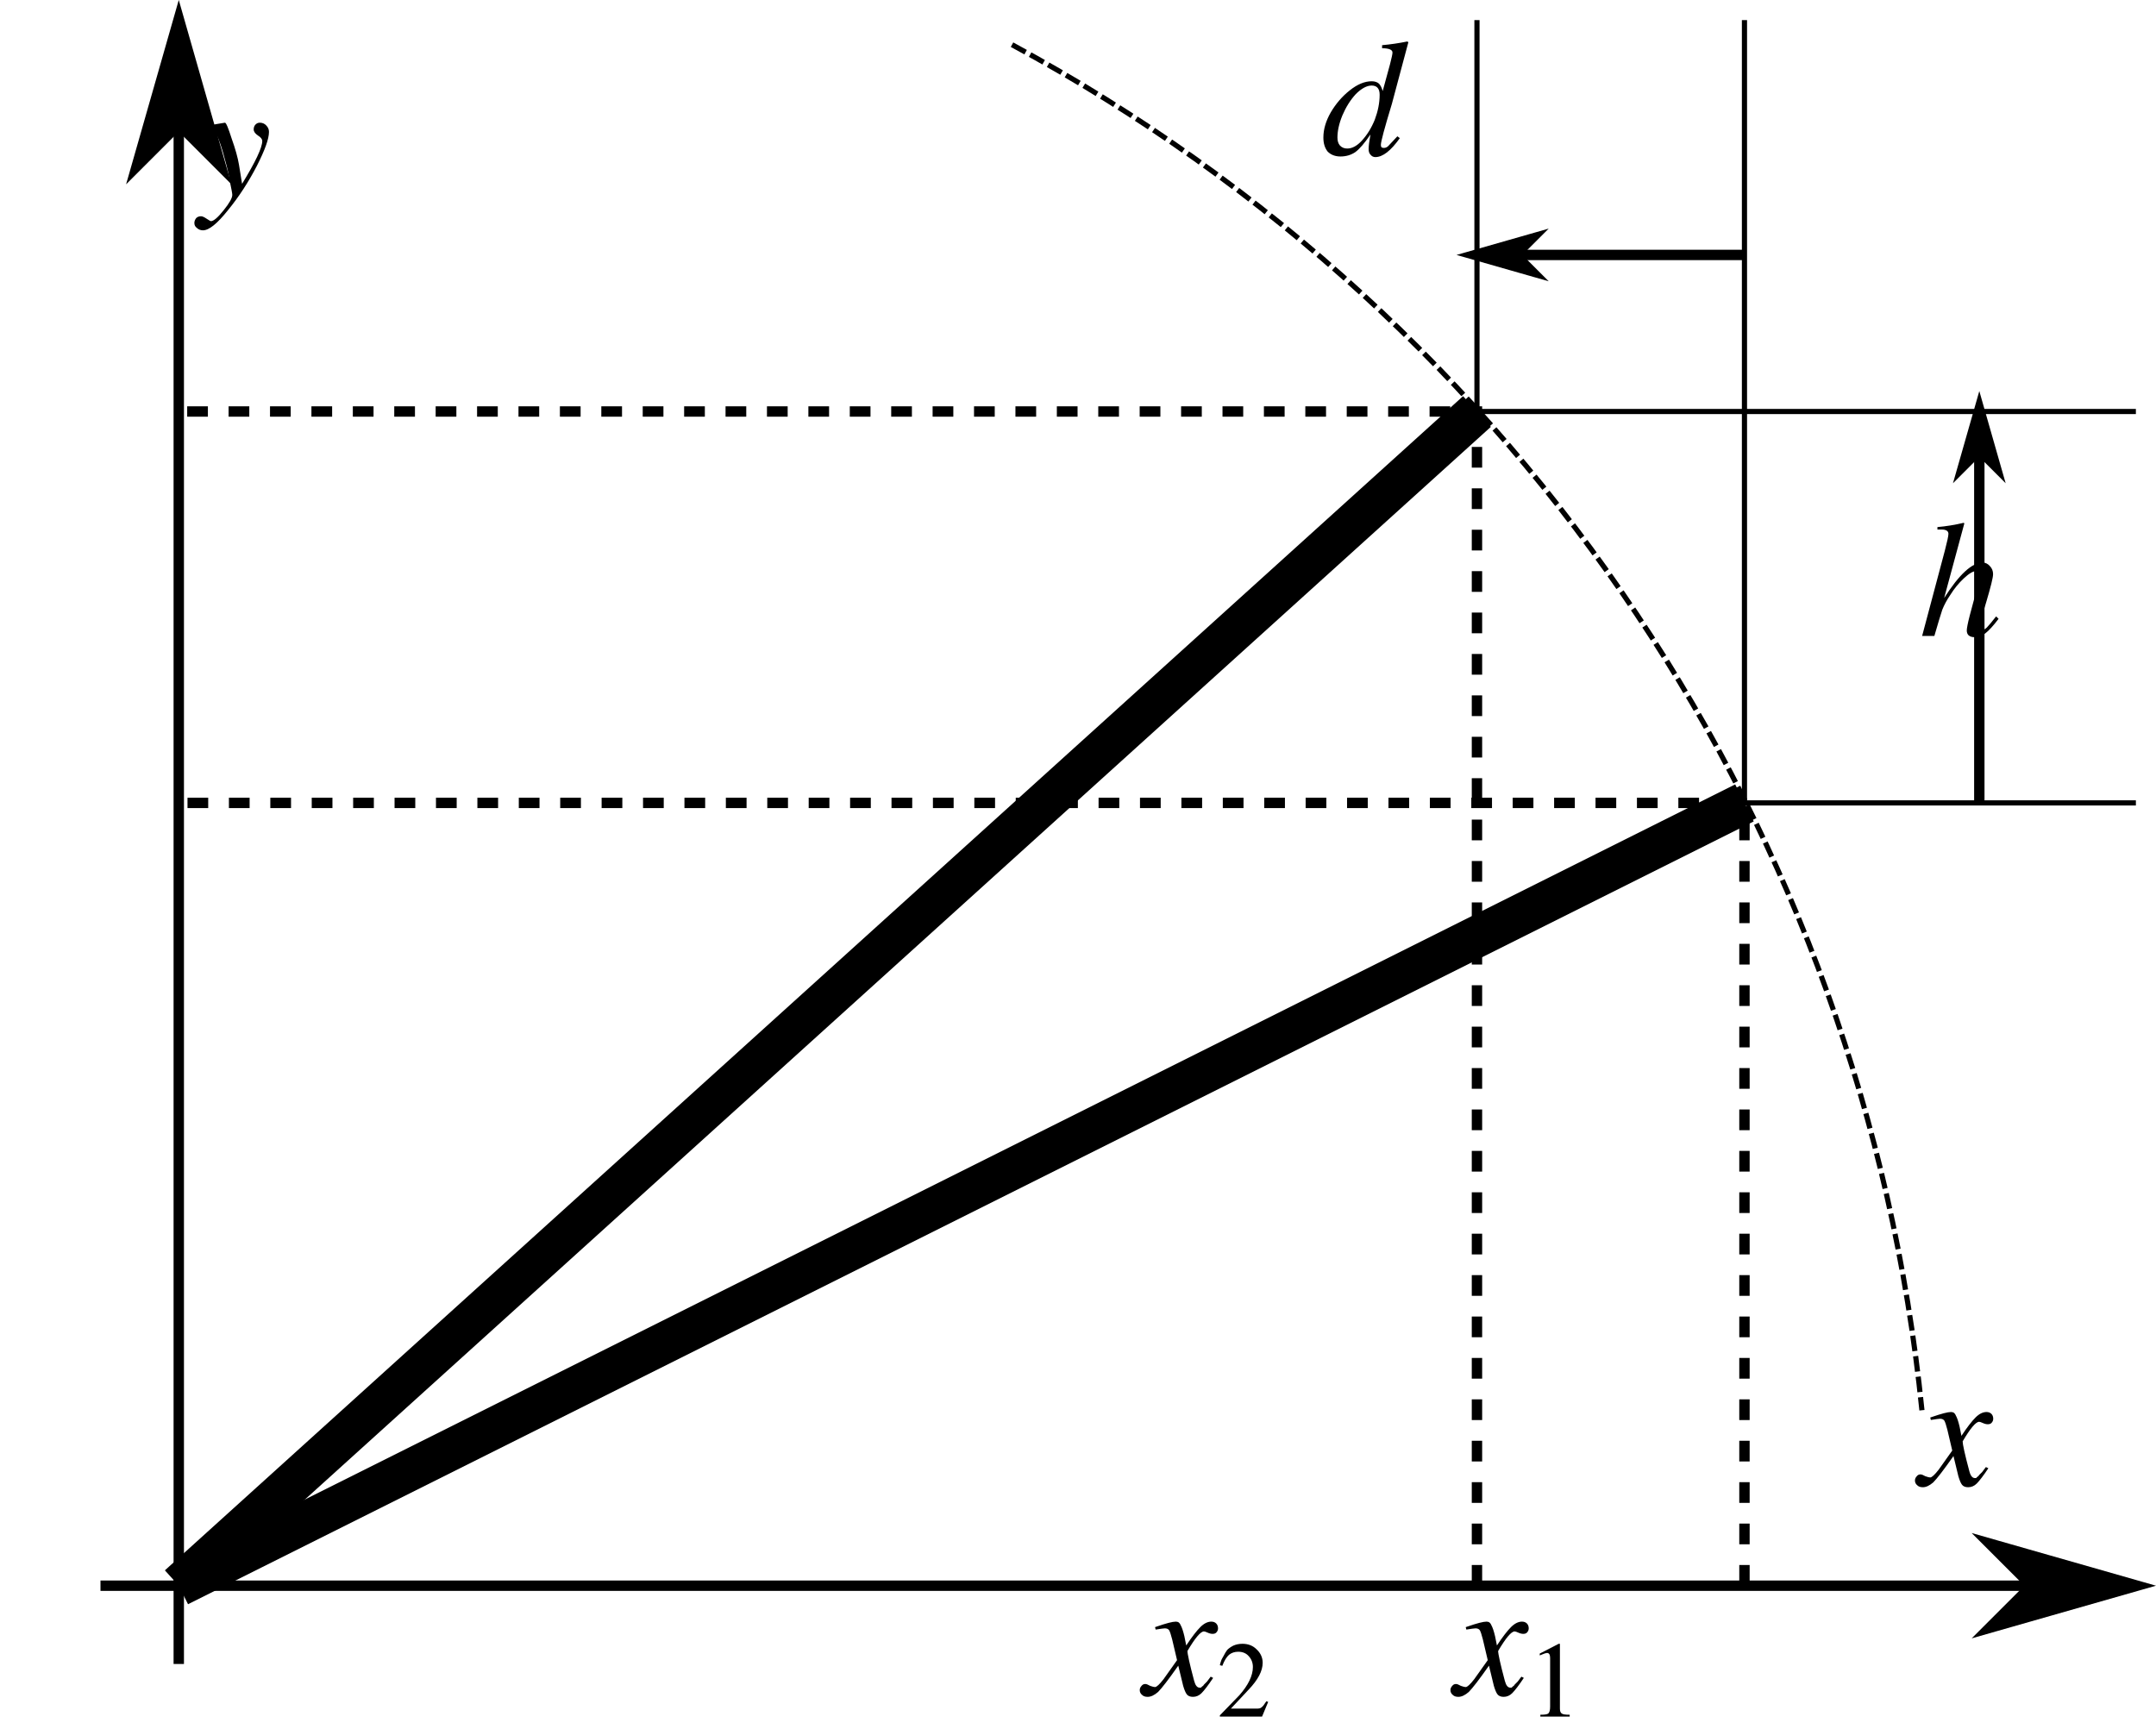
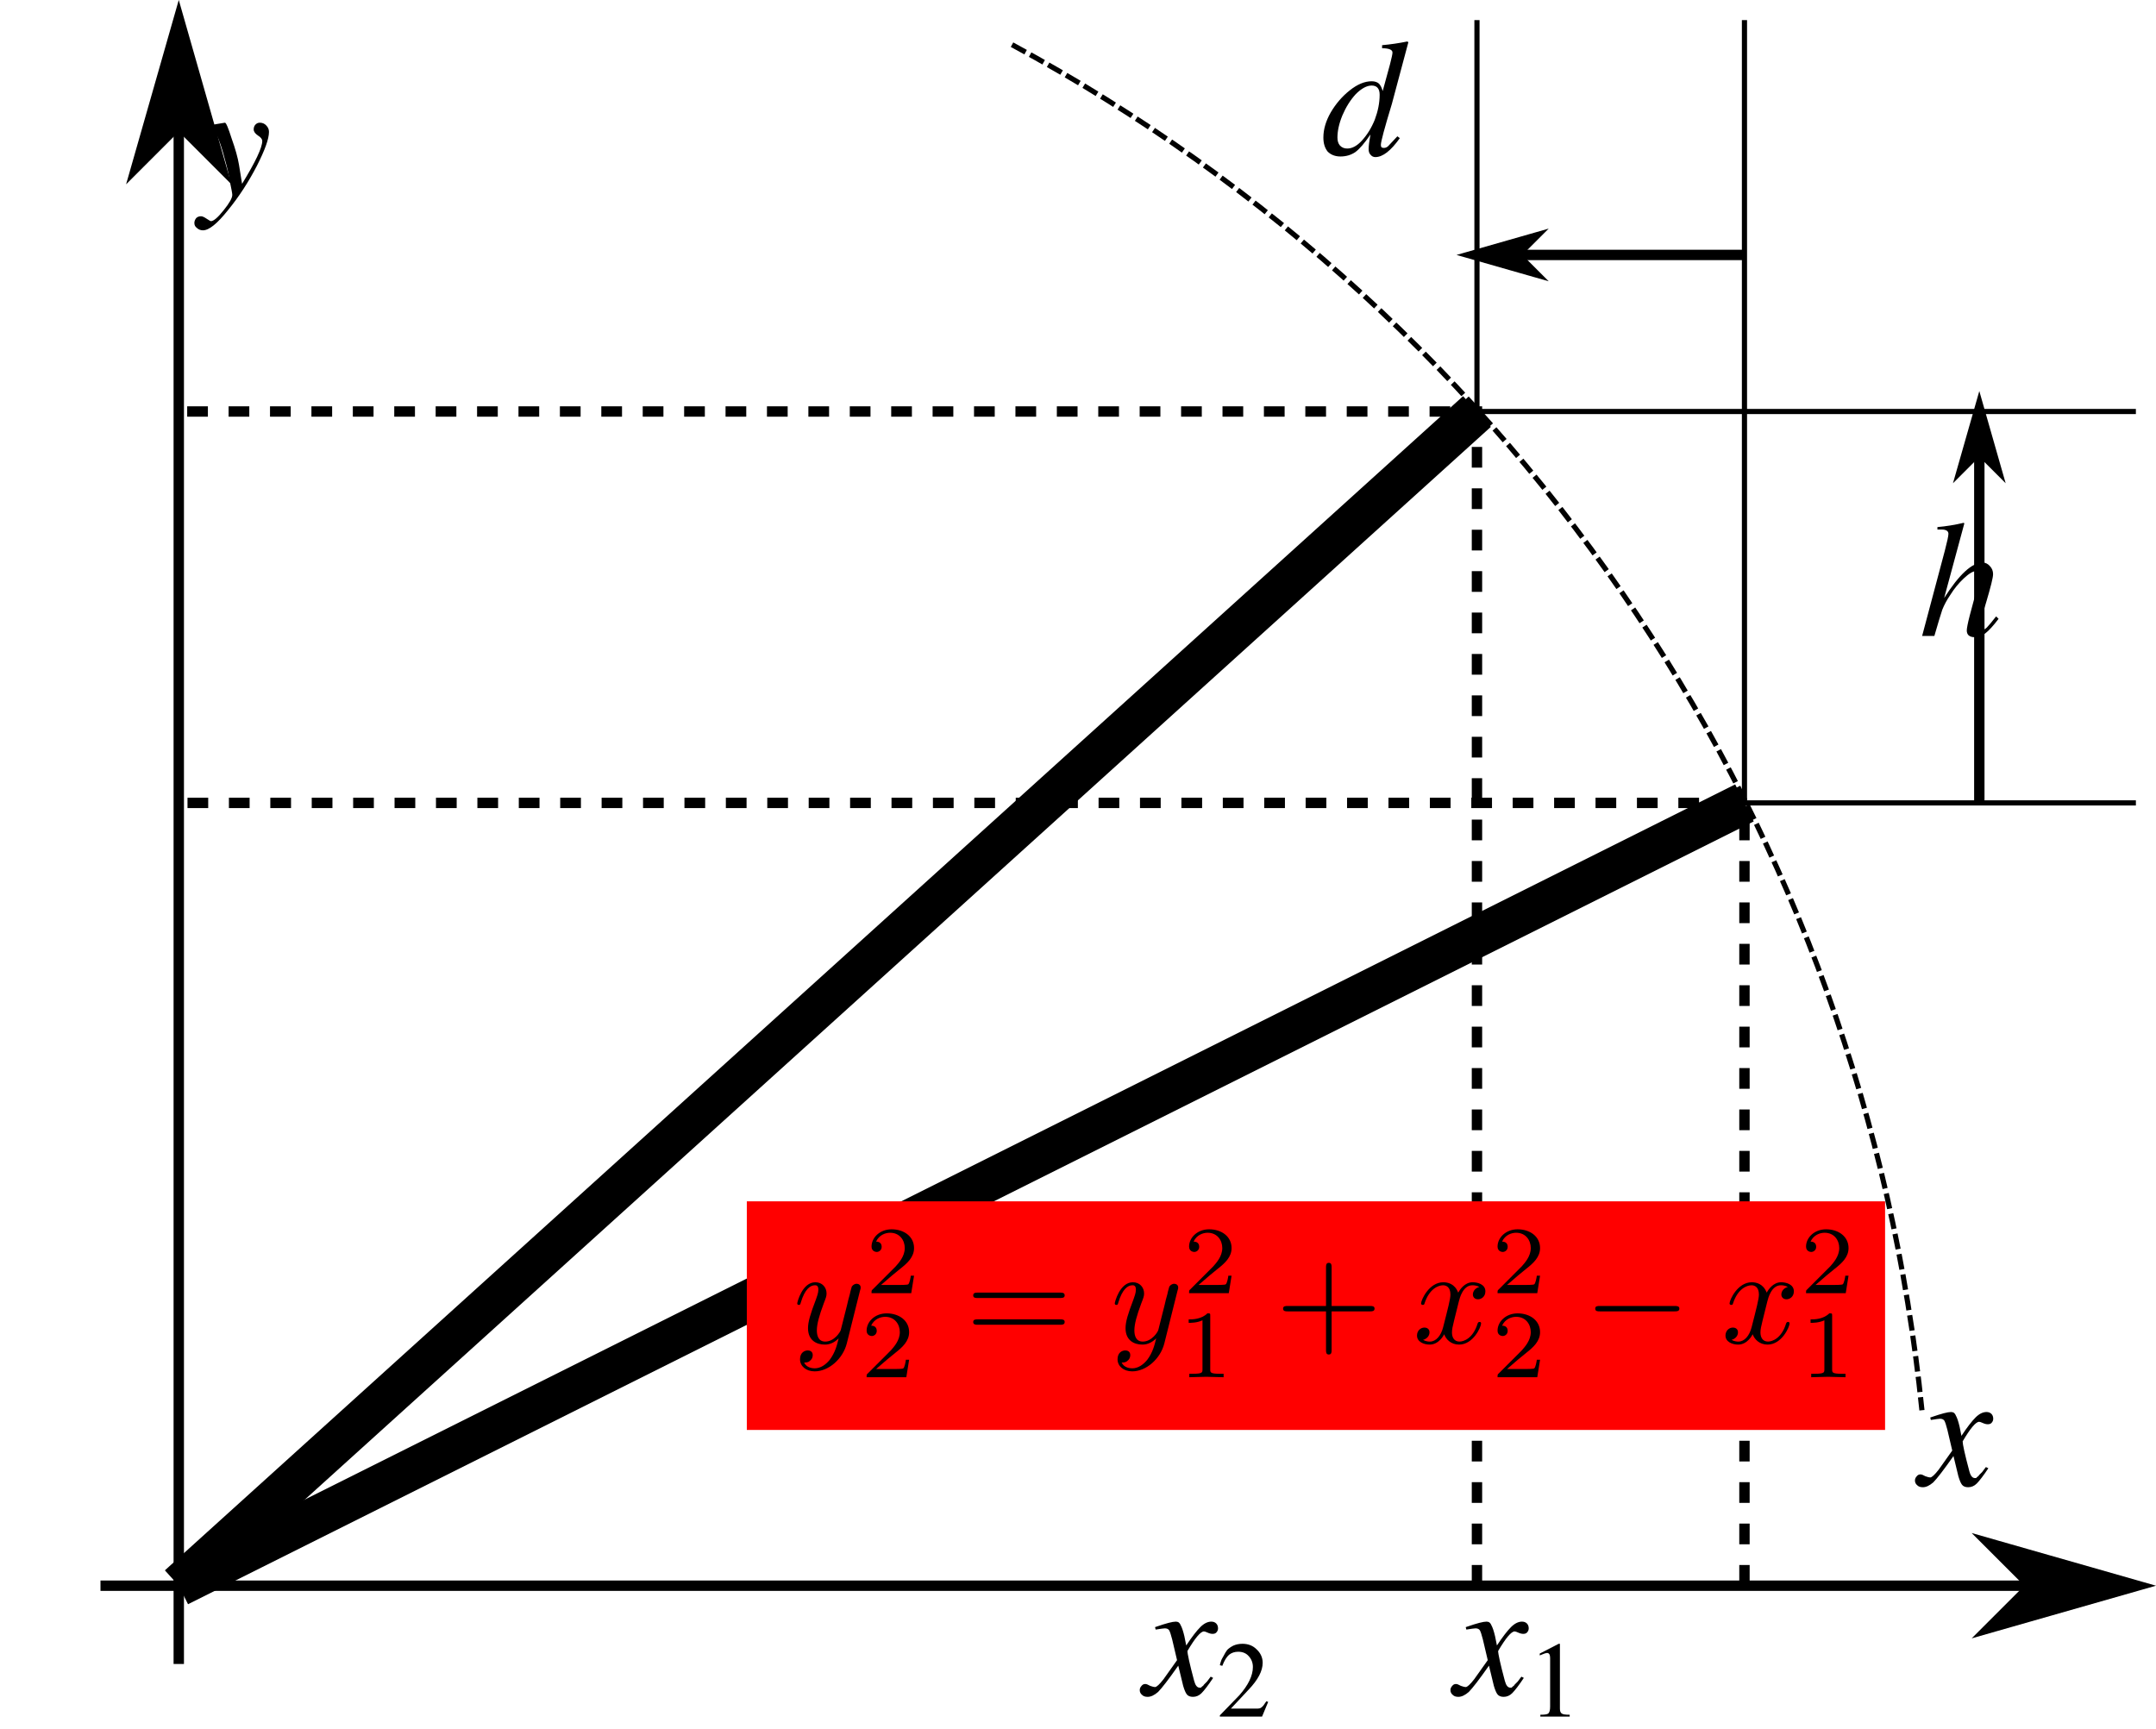
- <svg xmlns="http://www.w3.org/2000/svg" width="55.081mm" height="44.154mm" viewBox="0 0 55.081 44.154" version="1.1" id="svg8">
+ <svg xmlns="http://www.w3.org/2000/svg" xmlns:ns1="http://www.iki.fi/pav/software/textext/" width="55.081mm" height="44.154mm" viewBox="0 0 55.081 44.154" version="1.1" id="svg8">
  <defs id="defs2">
    <marker style="overflow:visible" id="marker2534" refX="0" refY="0" orient="auto">
      <path transform="matrix(-0.4,0,0,-0.4,-4,0)" style="fill:#000000;fill-opacity:1;fill-rule:evenodd;stroke:#000000;stroke-width:1pt;stroke-opacity:1" d="M 0,0 5,-5 -12.5,0 5,5 Z" id="path2532" />
    </marker>
    <marker orient="auto" refY="0" refX="0" id="marker2470" style="overflow:visible">
      <path id="path2468" d="M 0,0 5,-5 -12.5,0 5,5 Z" style="fill:#000000;fill-opacity:1;fill-rule:evenodd;stroke:#000000;stroke-width:1pt;stroke-opacity:1" transform="matrix(-0.8,0,0,-0.8,-10,0)" />
    </marker>
    <marker orient="auto" refY="0" refX="0" id="Arrow1Mend" style="overflow:visible">
      <path id="path840" d="M 0,0 5,-5 -12.5,0 5,5 Z" style="fill:#000000;fill-opacity:1;fill-rule:evenodd;stroke:#000000;stroke-width:1pt;stroke-opacity:1" transform="matrix(-0.4,0,0,-0.4,-4,0)" />
    </marker>
    <marker style="overflow:visible" id="marker1123" refX="0" refY="0" orient="auto">
      <path transform="matrix(-0.8,0,0,-0.8,-10,0)" style="fill:#000000;fill-opacity:1;fill-rule:evenodd;stroke:#000000;stroke-width:1pt;stroke-opacity:1" d="M 0,0 5,-5 -12.5,0 5,5 Z" id="path1121" />
    </marker>
    <marker orient="auto" refY="0" refX="0" id="Arrow1Lend" style="overflow:visible">
      <path id="path834" d="M 0,0 5,-5 -12.5,0 5,5 Z" style="fill:#000000;fill-opacity:1;fill-rule:evenodd;stroke:#000000;stroke-width:1pt;stroke-opacity:1" transform="matrix(-0.8,0,0,-0.8,-10,0)" />
    </marker>
    <marker orient="auto" refY="0" refX="0" id="Arrow1Mend-1" style="overflow:visible">
      <path id="path840-8" d="M 0,0 5,-5 -12.5,0 5,5 Z" style="fill:#000000;fill-opacity:1;fill-rule:evenodd;stroke:#000000;stroke-width:1pt;stroke-opacity:1" transform="matrix(-0.4,0,0,-0.4,-4,0)" />
    </marker>
    <marker orient="auto" refY="0" refX="0" id="Arrow1Mend-9" style="overflow:visible">
      <path id="path840-2" d="M 0,0 5,-5 -12.5,0 5,5 Z" style="fill:#000000;fill-opacity:1;fill-rule:evenodd;stroke:#000000;stroke-width:1pt;stroke-opacity:1" transform="matrix(-0.4,0,0,-0.4,-4,0)" />
    </marker>
    <marker orient="auto" refY="0" refX="0" id="Arrow1Mend-1-0" style="overflow:visible">
      <path id="path840-8-2" d="M 0,0 5,-5 -12.5,0 5,5 Z" style="fill:#000000;fill-opacity:1;fill-rule:evenodd;stroke:#000000;stroke-width:1pt;stroke-opacity:1" transform="matrix(-0.4,0,0,-0.4,-4,0)" />
    </marker>
  </defs>
  <g id="layer1" transform="translate(-15.43286,-126.4864)">
    <path style="fill:none;stroke:#000000;stroke-width:0.265px;stroke-linecap:butt;stroke-linejoin:miter;stroke-opacity:1;marker-end:url(#Arrow1Lend)" d="M 18,167 H 70" id="path829" />
    <path style="fill:none;stroke:#000000;stroke-width:0.265px;stroke-linecap:butt;stroke-linejoin:miter;stroke-opacity:1;marker-end:url(#marker1123)" d="M 20,169 V 127" id="path1113" />
    <text xml:space="preserve" style="font-style:normal;font-variant:normal;font-weight:normal;font-stretch:normal;font-size:4.233px;line-height:1.25;font-family:FreeSerif;-inkscape-font-specification:FreeSerif;text-align:center;letter-spacing:0px;word-spacing:0px;text-anchor:middle;fill:#000000;fill-opacity:1;stroke:none;stroke-width:0.265" x="68.046" y="164.439" id="text1449">
      <tspan id="tspan1447" x="68.046" y="164.439" style="font-style:italic;font-variant:normal;font-weight:normal;font-stretch:normal;font-family:FreeSerif;-inkscape-font-specification:'FreeSerif Italic';stroke-width:0.265">x</tspan>
    </text>
    <text xml:space="preserve" style="font-style:normal;font-variant:normal;font-weight:normal;font-stretch:normal;font-size:4.233px;line-height:1.25;font-family:FreeSerif;-inkscape-font-specification:FreeSerif;text-align:center;letter-spacing:0px;word-spacing:0px;text-anchor:middle;fill:#000000;fill-opacity:1;stroke:none;stroke-width:0.265" x="23.976" y="131.497" id="text1627">
      <tspan id="tspan1625" x="23.976" y="131.497" style="font-style:italic;font-variant:normal;font-weight:normal;font-stretch:normal;font-family:FreeSerif;-inkscape-font-specification:'FreeSerif Italic';stroke-width:0.265">y</tspan>
    </text>
    <path style="fill:none;stroke:#000000;stroke-width:0.265;stroke-linecap:butt;stroke-linejoin:miter;stroke-miterlimit:4;stroke-dasharray:0.529, 0.529;stroke-dashoffset:0;stroke-opacity:1" d="M 60,167 V 147 H 20" id="path1216" />
    <path style="fill:none;stroke:#000000;stroke-width:1.058;stroke-linecap:butt;stroke-linejoin:miter;stroke-miterlimit:4;stroke-dasharray:none;stroke-opacity:1" d="M 20,167 60,147" id="path1218" />
    <path id="path1446" d="M 20,167 53.166,137" style="fill:none;stroke:#000000;stroke-width:1.058;stroke-linecap:butt;stroke-linejoin:miter;stroke-miterlimit:4;stroke-dasharray:none;stroke-opacity:1" />
    <path id="path1448" d="M 53.166,167 V 137 H 20" style="fill:none;stroke:#000000;stroke-width:0.265;stroke-linecap:butt;stroke-linejoin:miter;stroke-miterlimit:4;stroke-dasharray:0.529, 0.529;stroke-dashoffset:0;stroke-opacity:1" />
    <text xml:space="preserve" style="font-style:normal;font-variant:normal;font-weight:normal;font-stretch:normal;font-size:4.233px;line-height:1.25;font-family:FreeSerif;-inkscape-font-specification:FreeSerif;text-align:center;letter-spacing:0px;word-spacing:0px;text-anchor:middle;fill:#000000;fill-opacity:1;stroke:none;stroke-width:0.265" x="60.575" y="169.794" id="text1449-3">
      <tspan id="tspan1447-6" x="60.575" y="169.794" style="font-style:italic;font-variant:normal;font-weight:normal;font-stretch:normal;font-family:FreeSerif;-inkscape-font-specification:'FreeSerif Italic';stroke-width:0.265">x<tspan style="font-style:normal;font-variant:normal;font-weight:normal;font-stretch:normal;font-size:65%;font-family:FreeSerif;-inkscape-font-specification:FreeSerif;baseline-shift:sub" id="tspan2308">1</tspan>
      </tspan>
    </text>
    <text id="text2335" y="169.794" x="52.637" style="font-style:normal;font-variant:normal;font-weight:normal;font-stretch:normal;font-size:4.233px;line-height:1.25;font-family:FreeSerif;-inkscape-font-specification:FreeSerif;text-align:center;letter-spacing:0px;word-spacing:0px;text-anchor:middle;fill:#000000;fill-opacity:1;stroke:none;stroke-width:0.265" xml:space="preserve">
      <tspan style="font-style:italic;font-variant:normal;font-weight:normal;font-stretch:normal;font-family:FreeSerif;-inkscape-font-specification:'FreeSerif Italic';stroke-width:0.265" y="169.794" x="52.637" id="tspan2333">x<tspan id="tspan2331" style="font-style:normal;font-variant:normal;font-weight:normal;font-stretch:normal;font-size:65%;font-family:FreeSerif;-inkscape-font-specification:FreeSerif;baseline-shift:sub">2</tspan>
      </tspan>
    </text>
    <text id="text2335-5" y="137.794" x="17.05" style="font-style:normal;font-variant:normal;font-weight:normal;font-stretch:normal;font-size:4.233px;line-height:1.25;font-family:FreeSerif;-inkscape-font-specification:FreeSerif;text-align:center;letter-spacing:0px;word-spacing:0px;text-anchor:middle;fill:#000000;fill-opacity:1;stroke:none;stroke-width:0.265" xml:space="preserve">
      <tspan style="font-style:italic;font-variant:normal;font-weight:normal;font-stretch:normal;font-family:FreeSerif;-inkscape-font-specification:'FreeSerif Italic';stroke-width:0.265" y="137.794" x="17.05" id="tspan2333-6">y<tspan id="tspan2331-2" style="font-style:normal;font-variant:normal;font-weight:normal;font-stretch:normal;font-size:2.752px;font-family:FreeSerif;-inkscape-font-specification:FreeSerif;baseline-shift:sub;stroke-width:0.265">2</tspan>
      </tspan>
    </text>
    <text xml:space="preserve" style="font-style:normal;font-variant:normal;font-weight:normal;font-stretch:normal;font-size:4.233px;line-height:1.25;font-family:FreeSerif;-inkscape-font-specification:FreeSerif;text-align:center;letter-spacing:0px;word-spacing:0px;text-anchor:middle;fill:#000000;fill-opacity:1;stroke:none;stroke-width:0.265" x="17.05" y="147.318" id="text2362">
      <tspan id="tspan2360" x="17.05" y="147.318" style="font-style:italic;font-variant:normal;font-weight:normal;font-stretch:normal;font-family:FreeSerif;-inkscape-font-specification:'FreeSerif Italic';stroke-width:0.265">y<tspan style="font-style:normal;font-variant:normal;font-weight:normal;font-stretch:normal;font-size:2.752px;font-family:FreeSerif;-inkscape-font-specification:FreeSerif;baseline-shift:sub;stroke-width:0.265" id="tspan2358">1</tspan>
      </tspan>
    </text>
    <path style="fill:none;stroke:#000000;stroke-width:0.132;stroke-linecap:butt;stroke-linejoin:miter;stroke-miterlimit:4;stroke-dasharray:none;stroke-dashoffset:0;stroke-opacity:1" d="m 53.166,127 v 10 H 70" id="path2364" />
    <path id="path2366" d="m 60,127 v 20 H 70" style="fill:none;stroke:#000000;stroke-width:0.132;stroke-linecap:butt;stroke-linejoin:miter;stroke-miterlimit:4;stroke-dasharray:none;stroke-dashoffset:0;stroke-opacity:1" />
    <text xml:space="preserve" style="font-style:normal;font-variant:normal;font-weight:normal;font-stretch:normal;font-size:4.233px;line-height:1.25;font-family:FreeSerif;-inkscape-font-specification:FreeSerif;text-align:center;letter-spacing:0px;word-spacing:0px;text-anchor:middle;fill:#000000;fill-opacity:1;stroke:none;stroke-width:0.265" x="56.575" y="130.439" id="text1449-3-9">
      <tspan id="tspan1447-6-1" x="56.575" y="130.439" style="font-style:italic;font-variant:normal;font-weight:normal;font-stretch:normal;font-family:FreeSerif;-inkscape-font-specification:'FreeSerif Italic';stroke-width:0.265">d<tspan style="font-style:normal;font-variant:normal;font-weight:normal;font-stretch:normal;font-size:2.752px;font-family:FreeSerif;-inkscape-font-specification:FreeSerif;baseline-shift:sub;stroke-width:0.265" id="tspan2308-2" />
      </tspan>
    </text>
    <text xml:space="preserve" style="font-style:normal;font-variant:normal;font-weight:normal;font-stretch:normal;font-size:4.233px;line-height:1.25;font-family:FreeSerif;-inkscape-font-specification:FreeSerif;text-align:center;letter-spacing:0px;word-spacing:0px;text-anchor:middle;fill:#000000;fill-opacity:1;stroke:none;stroke-width:0.265" x="68.162" y="142.735" id="text1449-3-9-7">
      <tspan id="tspan1447-6-1-0" x="68.162" y="142.735" style="font-style:italic;font-variant:normal;font-weight:normal;font-stretch:normal;font-family:FreeSerif;-inkscape-font-specification:'FreeSerif Italic';stroke-width:0.265">h</tspan>
    </text>
    <path style="fill:none;stroke:#000000;stroke-width:0.265px;stroke-linecap:butt;stroke-linejoin:miter;stroke-opacity:1;marker-end:url(#Arrow1Mend)" d="M 60,133 H 53.166" id="path2446" />
    <path style="fill:none;stroke:#000000;stroke-width:0.265px;stroke-linecap:butt;stroke-linejoin:miter;stroke-opacity:1;marker-end:url(#marker2534)" d="M 66,147 V 137" id="path2460" />
    <path style="opacity:1;fill:none;fill-opacity:0.502;stroke:#000000;stroke-width:0.132;stroke-miterlimit:4;stroke-dasharray:0.396, 0.132;stroke-dashoffset:0;stroke-opacity:1" id="path910" d="M 41.288,127.628 A 44.759,44.759 0 0 1 64.534,162.517" />
+     <g id="g689" transform="translate(-1.532617,-1.797349)">
+       <rect style="fill:#ff0000;stroke-width:0.265;stroke-linejoin:round" id="rect535" width="29.08" height="5.841" x="36.045" y="158.977" />
+       <g transform="matrix(0.352778,0,0,0.352778,37.33256,159.6917)" ns1:version="1.4.0" ns1:texconverter="pdflatex" ns1:pdfconverter="inkscape" ns1:text="$y_2^2 = y_1^2 + x_2^2-x_1^2$" ns1:preamble="/home/pedrogil/.config/inkscape/extensions/textext/default_packages.tex" ns1:scale="1.0" ns1:alignment="middle center" ns1:inkscapeversion="0.92.3" ns1:jacobian_sqrt="0.352778" id="g419">
+         <defs id="id-111a6d4a-954b-42fc-a3b4-d7b45ea19096">
+           <g id="id-7bbe6038-4304-4d95-bfbf-5eff90280d01">
+             <symbol overflow="visible" id="id-1cfea6fa-a168-42cb-a2cd-cc9e8064295e">
+               <path style="stroke:none;stroke-width:0" d="" id="id-37f97e60-1e60-4fff-9835-9277680a7daf" />
+             </symbol>
+             <symbol overflow="visible" id="id-40ab5ad8-769c-44da-afc0-90326232cfdb">
+               <path style="stroke:none;stroke-width:0" d="m 4.844,-3.797 c 0.047,-0.141 0.047,-0.156 0.047,-0.234 0,-0.172 -0.141,-0.266 -0.297,-0.266 -0.094,0 -0.25,0.062 -0.344,0.203 -0.016,0.062 -0.109,0.359 -0.141,0.547 -0.078,0.25 -0.141,0.531 -0.203,0.797 l -0.453,1.797 c -0.031,0.141 -0.469,0.844 -1.125,0.844 -0.5,0 -0.609,-0.438 -0.609,-0.812 C 1.719,-1.375 1.891,-2 2.219,-2.875 2.375,-3.281 2.422,-3.391 2.422,-3.594 c 0,-0.438 -0.312,-0.812 -0.812,-0.812 -0.953,0 -1.312,1.453 -1.312,1.531 0,0.109 0.094,0.109 0.109,0.109 0.109,0 0.109,-0.031 0.156,-0.188 0.281,-0.938 0.672,-1.234 1.016,-1.234 0.078,0 0.25,0 0.25,0.312 0,0.25 -0.109,0.516 -0.172,0.703 -0.406,1.062 -0.578,1.625 -0.578,2.094 0,0.891 0.625,1.188 1.219,1.188 0.391,0 0.719,-0.172 1,-0.453 -0.125,0.516 -0.25,1.016 -0.641,1.547 -0.266,0.328 -0.641,0.625 -1.094,0.625 -0.141,0 -0.594,-0.031 -0.766,-0.422 0.156,0 0.297,0 0.422,-0.125 C 1.328,1.203 1.422,1.062 1.422,0.875 1.422,0.562 1.156,0.531 1.062,0.531 0.828,0.531 0.5,0.688 0.5,1.172 c 0,0.5 0.438,0.875 1.062,0.875 1.016,0 2.047,-0.906 2.328,-2.031 z m 0,0" id="id-4b705a0f-fb26-4dbe-b23a-8b92f6842325" />
+             </symbol>
+             <symbol overflow="visible" id="id-8d9330a3-82b1-4e11-b41c-68a4bcc8bd46">
+               <path style="stroke:none;stroke-width:0" d="M 3.328,-3.016 C 3.391,-3.266 3.625,-4.188 4.312,-4.188 c 0.047,0 0.297,0 0.5,0.125 C 4.531,-4 4.344,-3.766 4.344,-3.516 c 0,0.156 0.109,0.344 0.375,0.344 0.219,0 0.531,-0.172 0.531,-0.578 0,-0.516 -0.578,-0.656 -0.922,-0.656 -0.578,0 -0.922,0.531 -1.047,0.75 -0.25,-0.656 -0.781,-0.75 -1.078,-0.75 -1.031,0 -1.609,1.281 -1.609,1.531 0,0.109 0.109,0.109 0.125,0.109 0.078,0 0.109,-0.031 0.125,-0.109 0.344,-1.062 1,-1.312 1.344,-1.312 0.188,0 0.531,0.094 0.531,0.672 0,0.312 -0.172,0.969 -0.531,2.375 -0.156,0.609 -0.516,1.031 -0.953,1.031 -0.062,0 -0.281,0 -0.5,-0.125 0.25,-0.062 0.469,-0.266 0.469,-0.547 0,-0.266 -0.219,-0.344 -0.359,-0.344 -0.312,0 -0.547,0.25 -0.547,0.578 0,0.453 0.484,0.656 0.922,0.656 0.672,0 1.031,-0.703 1.047,-0.75 0.125,0.359 0.484,0.75 1.078,0.75 1.031,0 1.594,-1.281 1.594,-1.531 0,-0.109 -0.078,-0.109 -0.109,-0.109 -0.094,0 -0.109,0.047 -0.141,0.109 -0.328,1.078 -1,1.312 -1.312,1.312 -0.391,0 -0.547,-0.312 -0.547,-0.656 0,-0.219 0.047,-0.438 0.156,-0.875 z m 0,0" id="id-ae372977-1531-48f9-879e-e3b22490bbe1" />
+             </symbol>
+             <symbol overflow="visible" id="id-37b8c405-582f-4e6b-a0aa-c0eacdf50005">
+               <path style="stroke:none;stroke-width:0" d="" id="id-025e9943-2037-4e95-a379-4d07183b3023" />
+             </symbol>
+             <symbol overflow="visible" id="id-32c40cfe-0a59-4d21-837e-ffb55c9f3d78">
+               <path style="stroke:none;stroke-width:0" d="M 3.516,-1.266 H 3.281 c -0.016,0.156 -0.094,0.562 -0.188,0.625 C 3.047,-0.594 2.516,-0.594 2.406,-0.594 H 1.125 c 0.734,-0.641 0.984,-0.844 1.391,-1.172 0.516,-0.406 1,-0.844 1,-1.5 0,-0.844 -0.734,-1.359 -1.625,-1.359 -0.859,0 -1.453,0.609 -1.453,1.25 0,0.344 0.297,0.391 0.375,0.391 0.156,0 0.359,-0.125 0.359,-0.375 0,-0.125 -0.047,-0.375 -0.406,-0.375 C 0.984,-4.219 1.453,-4.375 1.781,-4.375 c 0.703,0 1.062,0.547 1.062,1.109 0,0.609 -0.438,1.078 -0.656,1.328 L 0.516,-0.266 C 0.438,-0.203 0.438,-0.188 0.438,0 h 2.875 z m 0,0" id="id-8093d88d-45d8-4806-9a6a-dc61955e5cdc" />
+             </symbol>
+             <symbol overflow="visible" id="id-70d5ddc5-731e-43a0-9a56-92db7d155926">
+               <path style="stroke:none;stroke-width:0" d="m 2.328,-4.438 c 0,-0.188 0,-0.188 -0.203,-0.188 -0.453,0.438 -1.078,0.438 -1.359,0.438 v 0.25 c 0.156,0 0.625,0 1,-0.188 v 3.547 c 0,0.234 0,0.328 -0.688,0.328 H 0.812 V 0 c 0.125,0 0.984,-0.031 1.234,-0.031 0.219,0 1.094,0.031 1.25,0.031 V -0.25 H 3.031 c -0.703,0 -0.703,-0.094 -0.703,-0.328 z m 0,0" id="id-9441ad01-6abe-4dd9-96c9-9bdea06d6d9e" />
+             </symbol>
+             <symbol overflow="visible" id="id-ccdbd60b-425d-4cba-a870-f57e262a33ed">
+               <path style="stroke:none;stroke-width:0" d="" id="id-c65f3a3c-5f57-4959-8fa2-210906468fab" />
+             </symbol>
+             <symbol overflow="visible" id="id-57ccff16-d4bb-4b3f-abc4-a1ee6db4ae44">
+               <path style="stroke:none;stroke-width:0" d="m 6.844,-3.266 c 0.156,0 0.344,0 0.344,-0.188 C 7.188,-3.656 7,-3.656 6.859,-3.656 h -5.969 c -0.141,0 -0.328,0 -0.328,0.203 0,0.188 0.188,0.188 0.328,0.188 z m 0.016,1.938 c 0.141,0 0.328,0 0.328,-0.203 0,-0.188 -0.188,-0.188 -0.344,-0.188 H 0.891 c -0.141,0 -0.328,0 -0.328,0.188 0,0.203 0.188,0.203 0.328,0.203 z m 0,0" id="id-8ca835bc-835e-4f7f-81c3-7afe21605606" />
+             </symbol>
+             <symbol overflow="visible" id="id-80aebda4-128c-4473-88ad-68e1c62c92f1">
+               <path style="stroke:none;stroke-width:0" d="m 4.078,-2.297 h 2.781 C 7,-2.297 7.188,-2.297 7.188,-2.5 7.188,-2.688 7,-2.688 6.859,-2.688 h -2.781 v -2.797 c 0,-0.141 0,-0.328 -0.203,-0.328 -0.203,0 -0.203,0.188 -0.203,0.328 V -2.688 h -2.781 c -0.141,0 -0.328,0 -0.328,0.188 0,0.203 0.188,0.203 0.328,0.203 h 2.781 V 0.5 c 0,0.141 0,0.328 0.203,0.328 0.203,0 0.203,-0.188 0.203,-0.328 z m 0,0" id="id-9b323684-ad9e-4672-8fd4-b16bb377a6fd" />
+             </symbol>
+             <symbol overflow="visible" id="id-ab6dce77-3b8b-45a7-a997-80846064175c">
+               <path style="stroke:none;stroke-width:0" d="" id="id-c75ec0fc-52d1-44f0-88fd-b715a5d97071" />
+             </symbol>
+             <symbol overflow="visible" id="id-311f7c33-c328-49db-85f1-46803cbb6293">
+               <path style="stroke:none;stroke-width:0" d="m 6.562,-2.297 c 0.172,0 0.359,0 0.359,-0.203 0,-0.188 -0.188,-0.188 -0.359,-0.188 H 1.172 c -0.172,0 -0.344,0 -0.344,0.188 0,0.203 0.172,0.203 0.344,0.203 z m 0,0" id="id-3bfe35aa-6559-4a68-9b12-33ba2434012d" />
+             </symbol>
+           </g>
+         </defs>
+         <g id="id-65a8f70d-c6ea-403c-bfea-4cf86fd67084" transform="translate(-149.009,-126.524)">
+           <g style="fill:#000000;fill-opacity:1" id="id-f2aeff63-30d3-4071-9816-619545d54d5f">
+             <g id="id-0baec807-d4a3-4788-ab5c-46207418d5b8" transform="translate(148.712,134.765)">
+               <path style="stroke:none;stroke-width:0" d="m 4.844,-3.797 c 0.047,-0.141 0.047,-0.156 0.047,-0.234 0,-0.172 -0.141,-0.266 -0.297,-0.266 -0.094,0 -0.25,0.062 -0.344,0.203 -0.016,0.062 -0.109,0.359 -0.141,0.547 -0.078,0.25 -0.141,0.531 -0.203,0.797 l -0.453,1.797 c -0.031,0.141 -0.469,0.844 -1.125,0.844 -0.5,0 -0.609,-0.438 -0.609,-0.812 C 1.719,-1.375 1.891,-2 2.219,-2.875 2.375,-3.281 2.422,-3.391 2.422,-3.594 c 0,-0.438 -0.312,-0.812 -0.812,-0.812 -0.953,0 -1.312,1.453 -1.312,1.531 0,0.109 0.094,0.109 0.109,0.109 0.109,0 0.109,-0.031 0.156,-0.188 0.281,-0.938 0.672,-1.234 1.016,-1.234 0.078,0 0.25,0 0.25,0.312 0,0.25 -0.109,0.516 -0.172,0.703 -0.406,1.062 -0.578,1.625 -0.578,2.094 0,0.891 0.625,1.188 1.219,1.188 0.391,0 0.719,-0.172 1,-0.453 -0.125,0.516 -0.25,1.016 -0.641,1.547 -0.266,0.328 -0.641,0.625 -1.094,0.625 -0.141,0 -0.594,-0.031 -0.766,-0.422 0.156,0 0.297,0 0.422,-0.125 C 1.328,1.203 1.422,1.062 1.422,0.875 1.422,0.562 1.156,0.531 1.062,0.531 0.828,0.531 0.5,0.688 0.5,1.172 c 0,0.5 0.438,0.875 1.062,0.875 1.016,0 2.047,-0.906 2.328,-2.031 z m 0,0" id="id-e82c0a9c-10af-4b6a-9fd4-85c22da8143a" />
+             </g>
+           </g>
+           <g style="fill:#000000;fill-opacity:1" id="id-820901f0-7623-4858-95af-ca4765b7e4dd">
+             <g id="id-ec39d4f5-1fd8-4185-abc7-9f7f5d477a84" transform="translate(153.954,131.149)">
+               <path style="stroke:none;stroke-width:0" d="M 3.516,-1.266 H 3.281 c -0.016,0.156 -0.094,0.562 -0.188,0.625 C 3.047,-0.594 2.516,-0.594 2.406,-0.594 H 1.125 c 0.734,-0.641 0.984,-0.844 1.391,-1.172 0.516,-0.406 1,-0.844 1,-1.5 0,-0.844 -0.734,-1.359 -1.625,-1.359 -0.859,0 -1.453,0.609 -1.453,1.25 0,0.344 0.297,0.391 0.375,0.391 0.156,0 0.359,-0.125 0.359,-0.375 0,-0.125 -0.047,-0.375 -0.406,-0.375 C 0.984,-4.219 1.453,-4.375 1.781,-4.375 c 0.703,0 1.062,0.547 1.062,1.109 0,0.609 -0.438,1.078 -0.656,1.328 L 0.516,-0.266 C 0.438,-0.203 0.438,-0.188 0.438,0 h 2.875 z m 0,0" id="id-b48a192a-817d-426b-a2a0-743a1dec919a" />
+             </g>
+           </g>
+           <g style="fill:#000000;fill-opacity:1" id="id-45b11def-68f1-4966-8c32-c8b22e5cb6b4">
+             <g id="id-9f96b502-b4a9-439c-a8f8-8c3a976d05a8" transform="translate(153.597,137.237)">
+               <path style="stroke:none;stroke-width:0" d="M 3.516,-1.266 H 3.281 c -0.016,0.156 -0.094,0.562 -0.188,0.625 C 3.047,-0.594 2.516,-0.594 2.406,-0.594 H 1.125 c 0.734,-0.641 0.984,-0.844 1.391,-1.172 0.516,-0.406 1,-0.844 1,-1.5 0,-0.844 -0.734,-1.359 -1.625,-1.359 -0.859,0 -1.453,0.609 -1.453,1.25 0,0.344 0.297,0.391 0.375,0.391 0.156,0 0.359,-0.125 0.359,-0.375 0,-0.125 -0.047,-0.375 -0.406,-0.375 C 0.984,-4.219 1.453,-4.375 1.781,-4.375 c 0.703,0 1.062,0.547 1.062,1.109 0,0.609 -0.438,1.078 -0.656,1.328 L 0.516,-0.266 C 0.438,-0.203 0.438,-0.188 0.438,0 h 2.875 z m 0,0" id="id-2c6c21e5-cb37-4f31-90be-9a0dfaae03a9" />
+             </g>
+           </g>
+           <g style="fill:#000000;fill-opacity:1" id="id-26f38824-d764-4472-befb-1214a7549de0">
+             <g id="id-b0ac17ea-ba12-4562-bd15-784d4e2e69eb" transform="translate(161.191,134.765)">
+               <path style="stroke:none;stroke-width:0" d="m 6.844,-3.266 c 0.156,0 0.344,0 0.344,-0.188 C 7.188,-3.656 7,-3.656 6.859,-3.656 h -5.969 c -0.141,0 -0.328,0 -0.328,0.203 0,0.188 0.188,0.188 0.328,0.188 z m 0.016,1.938 c 0.141,0 0.328,0 0.328,-0.203 0,-0.188 -0.188,-0.188 -0.344,-0.188 H 0.891 c -0.141,0 -0.328,0 -0.328,0.188 0,0.203 0.188,0.203 0.328,0.203 z m 0,0" id="id-5acd8cd1-5238-4f8e-9573-2ba5aac33a23" />
+             </g>
+           </g>
+           <g style="fill:#000000;fill-opacity:1" id="id-f4246dae-de30-4cc7-aea3-0177ea7066b6">
+             <g id="id-419a2487-b201-4ee0-bee9-c3b1501f484c" transform="translate(171.707,134.765)">
+               <path style="stroke:none;stroke-width:0" d="m 4.844,-3.797 c 0.047,-0.141 0.047,-0.156 0.047,-0.234 0,-0.172 -0.141,-0.266 -0.297,-0.266 -0.094,0 -0.25,0.062 -0.344,0.203 -0.016,0.062 -0.109,0.359 -0.141,0.547 -0.078,0.25 -0.141,0.531 -0.203,0.797 l -0.453,1.797 c -0.031,0.141 -0.469,0.844 -1.125,0.844 -0.5,0 -0.609,-0.438 -0.609,-0.812 C 1.719,-1.375 1.891,-2 2.219,-2.875 2.375,-3.281 2.422,-3.391 2.422,-3.594 c 0,-0.438 -0.312,-0.812 -0.812,-0.812 -0.953,0 -1.312,1.453 -1.312,1.531 0,0.109 0.094,0.109 0.109,0.109 0.109,0 0.109,-0.031 0.156,-0.188 0.281,-0.938 0.672,-1.234 1.016,-1.234 0.078,0 0.25,0 0.25,0.312 0,0.25 -0.109,0.516 -0.172,0.703 -0.406,1.062 -0.578,1.625 -0.578,2.094 0,0.891 0.625,1.188 1.219,1.188 0.391,0 0.719,-0.172 1,-0.453 -0.125,0.516 -0.25,1.016 -0.641,1.547 -0.266,0.328 -0.641,0.625 -1.094,0.625 -0.141,0 -0.594,-0.031 -0.766,-0.422 0.156,0 0.297,0 0.422,-0.125 C 1.328,1.203 1.422,1.062 1.422,0.875 1.422,0.562 1.156,0.531 1.062,0.531 0.828,0.531 0.5,0.688 0.5,1.172 c 0,0.5 0.438,0.875 1.062,0.875 1.016,0 2.047,-0.906 2.328,-2.031 z m 0,0" id="id-aa944ffe-0e81-4a92-8363-af52eb56d2b2" />
+             </g>
+           </g>
+           <g style="fill:#000000;fill-opacity:1" id="id-1e2d09d2-ece7-47a9-b5e8-068462efde81">
+             <g id="id-d925c2d0-0c1c-46db-9c70-2a2298c91e5e" transform="translate(176.949,131.149)">
+               <path style="stroke:none;stroke-width:0" d="M 3.516,-1.266 H 3.281 c -0.016,0.156 -0.094,0.562 -0.188,0.625 C 3.047,-0.594 2.516,-0.594 2.406,-0.594 H 1.125 c 0.734,-0.641 0.984,-0.844 1.391,-1.172 0.516,-0.406 1,-0.844 1,-1.5 0,-0.844 -0.734,-1.359 -1.625,-1.359 -0.859,0 -1.453,0.609 -1.453,1.25 0,0.344 0.297,0.391 0.375,0.391 0.156,0 0.359,-0.125 0.359,-0.375 0,-0.125 -0.047,-0.375 -0.406,-0.375 C 0.984,-4.219 1.453,-4.375 1.781,-4.375 c 0.703,0 1.062,0.547 1.062,1.109 0,0.609 -0.438,1.078 -0.656,1.328 L 0.516,-0.266 C 0.438,-0.203 0.438,-0.188 0.438,0 h 2.875 z m 0,0" id="id-b83d6b07-58cf-4bfe-be20-a4ddbec9d75e" />
+             </g>
+           </g>
+           <g style="fill:#000000;fill-opacity:1" id="id-a9aeb7af-e5cb-464d-b218-ffd1dd7404bf">
+             <g id="id-2dd7b044-aab5-469d-b834-bed570127eaf" transform="translate(176.592,137.237)">
+               <path style="stroke:none;stroke-width:0" d="m 2.328,-4.438 c 0,-0.188 0,-0.188 -0.203,-0.188 -0.453,0.438 -1.078,0.438 -1.359,0.438 v 0.25 c 0.156,0 0.625,0 1,-0.188 v 3.547 c 0,0.234 0,0.328 -0.688,0.328 H 0.812 V 0 c 0.125,0 0.984,-0.031 1.234,-0.031 0.219,0 1.094,0.031 1.25,0.031 V -0.25 H 3.031 c -0.703,0 -0.703,-0.094 -0.703,-0.328 z m 0,0" id="id-6c7acc22-b438-46d5-9224-732b91f49b71" />
+             </g>
+           </g>
+           <g style="fill:#000000;fill-opacity:1" id="id-f963e803-80bc-4ff2-8a2c-d4decad284ca">
+             <g id="id-69208ae4-0648-40b8-9cf2-205350ea19cb" transform="translate(183.632,134.765)">
+               <path style="stroke:none;stroke-width:0" d="m 4.078,-2.297 h 2.781 C 7,-2.297 7.188,-2.297 7.188,-2.5 7.188,-2.688 7,-2.688 6.859,-2.688 h -2.781 v -2.797 c 0,-0.141 0,-0.328 -0.203,-0.328 -0.203,0 -0.203,0.188 -0.203,0.328 V -2.688 h -2.781 c -0.141,0 -0.328,0 -0.328,0.188 0,0.203 0.188,0.203 0.328,0.203 h 2.781 V 0.5 c 0,0.141 0,0.328 0.203,0.328 0.203,0 0.203,-0.188 0.203,-0.328 z m 0,0" id="id-fadd3d88-58f3-4d93-81a8-18ea7595c1b8" />
+             </g>
+           </g>
+           <g style="fill:#000000;fill-opacity:1" id="id-67bcad36-7dfd-482a-90aa-cf984a74d52b">
+             <g id="id-f7e16906-e958-4473-89ce-a6be64afb2c1" transform="translate(193.595,134.765)">
+               <path style="stroke:none;stroke-width:0" d="M 3.328,-3.016 C 3.391,-3.266 3.625,-4.188 4.312,-4.188 c 0.047,0 0.297,0 0.5,0.125 C 4.531,-4 4.344,-3.766 4.344,-3.516 c 0,0.156 0.109,0.344 0.375,0.344 0.219,0 0.531,-0.172 0.531,-0.578 0,-0.516 -0.578,-0.656 -0.922,-0.656 -0.578,0 -0.922,0.531 -1.047,0.75 -0.25,-0.656 -0.781,-0.75 -1.078,-0.75 -1.031,0 -1.609,1.281 -1.609,1.531 0,0.109 0.109,0.109 0.125,0.109 0.078,0 0.109,-0.031 0.125,-0.109 0.344,-1.062 1,-1.312 1.344,-1.312 0.188,0 0.531,0.094 0.531,0.672 0,0.312 -0.172,0.969 -0.531,2.375 -0.156,0.609 -0.516,1.031 -0.953,1.031 -0.062,0 -0.281,0 -0.5,-0.125 0.25,-0.062 0.469,-0.266 0.469,-0.547 0,-0.266 -0.219,-0.344 -0.359,-0.344 -0.312,0 -0.547,0.25 -0.547,0.578 0,0.453 0.484,0.656 0.922,0.656 0.672,0 1.031,-0.703 1.047,-0.75 0.125,0.359 0.484,0.75 1.078,0.75 1.031,0 1.594,-1.281 1.594,-1.531 0,-0.109 -0.078,-0.109 -0.109,-0.109 -0.094,0 -0.109,0.047 -0.141,0.109 -0.328,1.078 -1,1.312 -1.312,1.312 -0.391,0 -0.547,-0.312 -0.547,-0.656 0,-0.219 0.047,-0.438 0.156,-0.875 z m 0,0" id="id-0c294a5a-4117-46fb-bf3a-2b94762fa134" />
+             </g>
+           </g>
+           <g style="fill:#000000;fill-opacity:1" id="id-7075b348-a591-4fc4-ad55-51e8ce50a8ba">
+             <g id="id-713d4e79-9d9a-472d-abd6-b8db4c7798ab" transform="translate(199.289,131.149)">
+               <path style="stroke:none;stroke-width:0" d="M 3.516,-1.266 H 3.281 c -0.016,0.156 -0.094,0.562 -0.188,0.625 C 3.047,-0.594 2.516,-0.594 2.406,-0.594 H 1.125 c 0.734,-0.641 0.984,-0.844 1.391,-1.172 0.516,-0.406 1,-0.844 1,-1.5 0,-0.844 -0.734,-1.359 -1.625,-1.359 -0.859,0 -1.453,0.609 -1.453,1.25 0,0.344 0.297,0.391 0.375,0.391 0.156,0 0.359,-0.125 0.359,-0.375 0,-0.125 -0.047,-0.375 -0.406,-0.375 C 0.984,-4.219 1.453,-4.375 1.781,-4.375 c 0.703,0 1.062,0.547 1.062,1.109 0,0.609 -0.438,1.078 -0.656,1.328 L 0.516,-0.266 C 0.438,-0.203 0.438,-0.188 0.438,0 h 2.875 z m 0,0" id="id-f18775de-005e-4eab-a7f4-9e8a98496b2a" />
+             </g>
+           </g>
+           <g style="fill:#000000;fill-opacity:1" id="id-b55ba6fa-39da-4e09-a4f3-d6cf256beb54">
+             <g id="id-18a9894d-1f9c-4907-b942-2b2929f0c52a" transform="translate(199.289,137.237)">
+               <path style="stroke:none;stroke-width:0" d="M 3.516,-1.266 H 3.281 c -0.016,0.156 -0.094,0.562 -0.188,0.625 C 3.047,-0.594 2.516,-0.594 2.406,-0.594 H 1.125 c 0.734,-0.641 0.984,-0.844 1.391,-1.172 0.516,-0.406 1,-0.844 1,-1.5 0,-0.844 -0.734,-1.359 -1.625,-1.359 -0.859,0 -1.453,0.609 -1.453,1.25 0,0.344 0.297,0.391 0.375,0.391 0.156,0 0.359,-0.125 0.359,-0.375 0,-0.125 -0.047,-0.375 -0.406,-0.375 C 0.984,-4.219 1.453,-4.375 1.781,-4.375 c 0.703,0 1.062,0.547 1.062,1.109 0,0.609 -0.438,1.078 -0.656,1.328 L 0.516,-0.266 C 0.438,-0.203 0.438,-0.188 0.438,0 h 2.875 z m 0,0" id="id-16e7beed-f665-44ae-982e-7d127865790e" />
+             </g>
+           </g>
+           <g style="fill:#000000;fill-opacity:1" id="id-13418316-e57f-476a-b20c-4b2eccad6173">
+             <g id="id-3fed4440-684b-4f72-b3f8-87cfe7bdacec" transform="translate(205.972,134.765)">
+               <path style="stroke:none;stroke-width:0" d="m 6.562,-2.297 c 0.172,0 0.359,0 0.359,-0.203 0,-0.188 -0.188,-0.188 -0.359,-0.188 H 1.172 c -0.172,0 -0.344,0 -0.344,0.188 0,0.203 0.172,0.203 0.344,0.203 z m 0,0" id="id-e0c36f6b-f3e1-41ef-b32c-b9ce94049262" />
+             </g>
+           </g>
+           <g style="fill:#000000;fill-opacity:1" id="id-ed17e8d6-7b39-4ab3-878c-6505068154de">
+             <g id="id-bd6a2ec4-8f43-4d70-bf85-80cb5c16152e" transform="translate(215.935,134.765)">
+               <path style="stroke:none;stroke-width:0" d="M 3.328,-3.016 C 3.391,-3.266 3.625,-4.188 4.312,-4.188 c 0.047,0 0.297,0 0.5,0.125 C 4.531,-4 4.344,-3.766 4.344,-3.516 c 0,0.156 0.109,0.344 0.375,0.344 0.219,0 0.531,-0.172 0.531,-0.578 0,-0.516 -0.578,-0.656 -0.922,-0.656 -0.578,0 -0.922,0.531 -1.047,0.75 -0.25,-0.656 -0.781,-0.75 -1.078,-0.75 -1.031,0 -1.609,1.281 -1.609,1.531 0,0.109 0.109,0.109 0.125,0.109 0.078,0 0.109,-0.031 0.125,-0.109 0.344,-1.062 1,-1.312 1.344,-1.312 0.188,0 0.531,0.094 0.531,0.672 0,0.312 -0.172,0.969 -0.531,2.375 -0.156,0.609 -0.516,1.031 -0.953,1.031 -0.062,0 -0.281,0 -0.5,-0.125 0.25,-0.062 0.469,-0.266 0.469,-0.547 0,-0.266 -0.219,-0.344 -0.359,-0.344 -0.312,0 -0.547,0.25 -0.547,0.578 0,0.453 0.484,0.656 0.922,0.656 0.672,0 1.031,-0.703 1.047,-0.75 0.125,0.359 0.484,0.75 1.078,0.75 1.031,0 1.594,-1.281 1.594,-1.531 0,-0.109 -0.078,-0.109 -0.109,-0.109 -0.094,0 -0.109,0.047 -0.141,0.109 -0.328,1.078 -1,1.312 -1.312,1.312 -0.391,0 -0.547,-0.312 -0.547,-0.656 0,-0.219 0.047,-0.438 0.156,-0.875 z m 0,0" id="id-007755a9-03f5-4892-a7e7-5705a9b9cc59" />
+             </g>
+           </g>
+           <g style="fill:#000000;fill-opacity:1" id="id-a8c62c40-4aa2-4887-a2c4-7cafa958e6f3">
+             <g id="id-6d0172b6-172a-4e8e-a0d0-9c8eece5ccd1" transform="translate(221.629,131.149)">
+               <path style="stroke:none;stroke-width:0" d="M 3.516,-1.266 H 3.281 c -0.016,0.156 -0.094,0.562 -0.188,0.625 C 3.047,-0.594 2.516,-0.594 2.406,-0.594 H 1.125 c 0.734,-0.641 0.984,-0.844 1.391,-1.172 0.516,-0.406 1,-0.844 1,-1.5 0,-0.844 -0.734,-1.359 -1.625,-1.359 -0.859,0 -1.453,0.609 -1.453,1.25 0,0.344 0.297,0.391 0.375,0.391 0.156,0 0.359,-0.125 0.359,-0.375 0,-0.125 -0.047,-0.375 -0.406,-0.375 C 0.984,-4.219 1.453,-4.375 1.781,-4.375 c 0.703,0 1.062,0.547 1.062,1.109 0,0.609 -0.438,1.078 -0.656,1.328 L 0.516,-0.266 C 0.438,-0.203 0.438,-0.188 0.438,0 h 2.875 z m 0,0" id="id-3b4b5c8f-11f1-4346-934d-3b9a8f0ce0a9" />
+             </g>
+           </g>
+           <g style="fill:#000000;fill-opacity:1" id="id-68d00017-3f4d-4e08-996f-76a541e603af">
+             <g id="id-5744d9c2-21e0-40e1-a4ef-cf29156c7e30" transform="translate(221.629,137.237)">
+               <path style="stroke:none;stroke-width:0" d="m 2.328,-4.438 c 0,-0.188 0,-0.188 -0.203,-0.188 -0.453,0.438 -1.078,0.438 -1.359,0.438 v 0.25 c 0.156,0 0.625,0 1,-0.188 v 3.547 c 0,0.234 0,0.328 -0.688,0.328 H 0.812 V 0 c 0.125,0 0.984,-0.031 1.234,-0.031 0.219,0 1.094,0.031 1.25,0.031 V -0.25 H 3.031 c -0.703,0 -0.703,-0.094 -0.703,-0.328 z m 0,0" id="id-41c2e41a-42db-4e0c-8fae-50e1e981f40d" />
+             </g>
+           </g>
+         </g>
+       </g>
+     </g>
  </g>
</svg>
